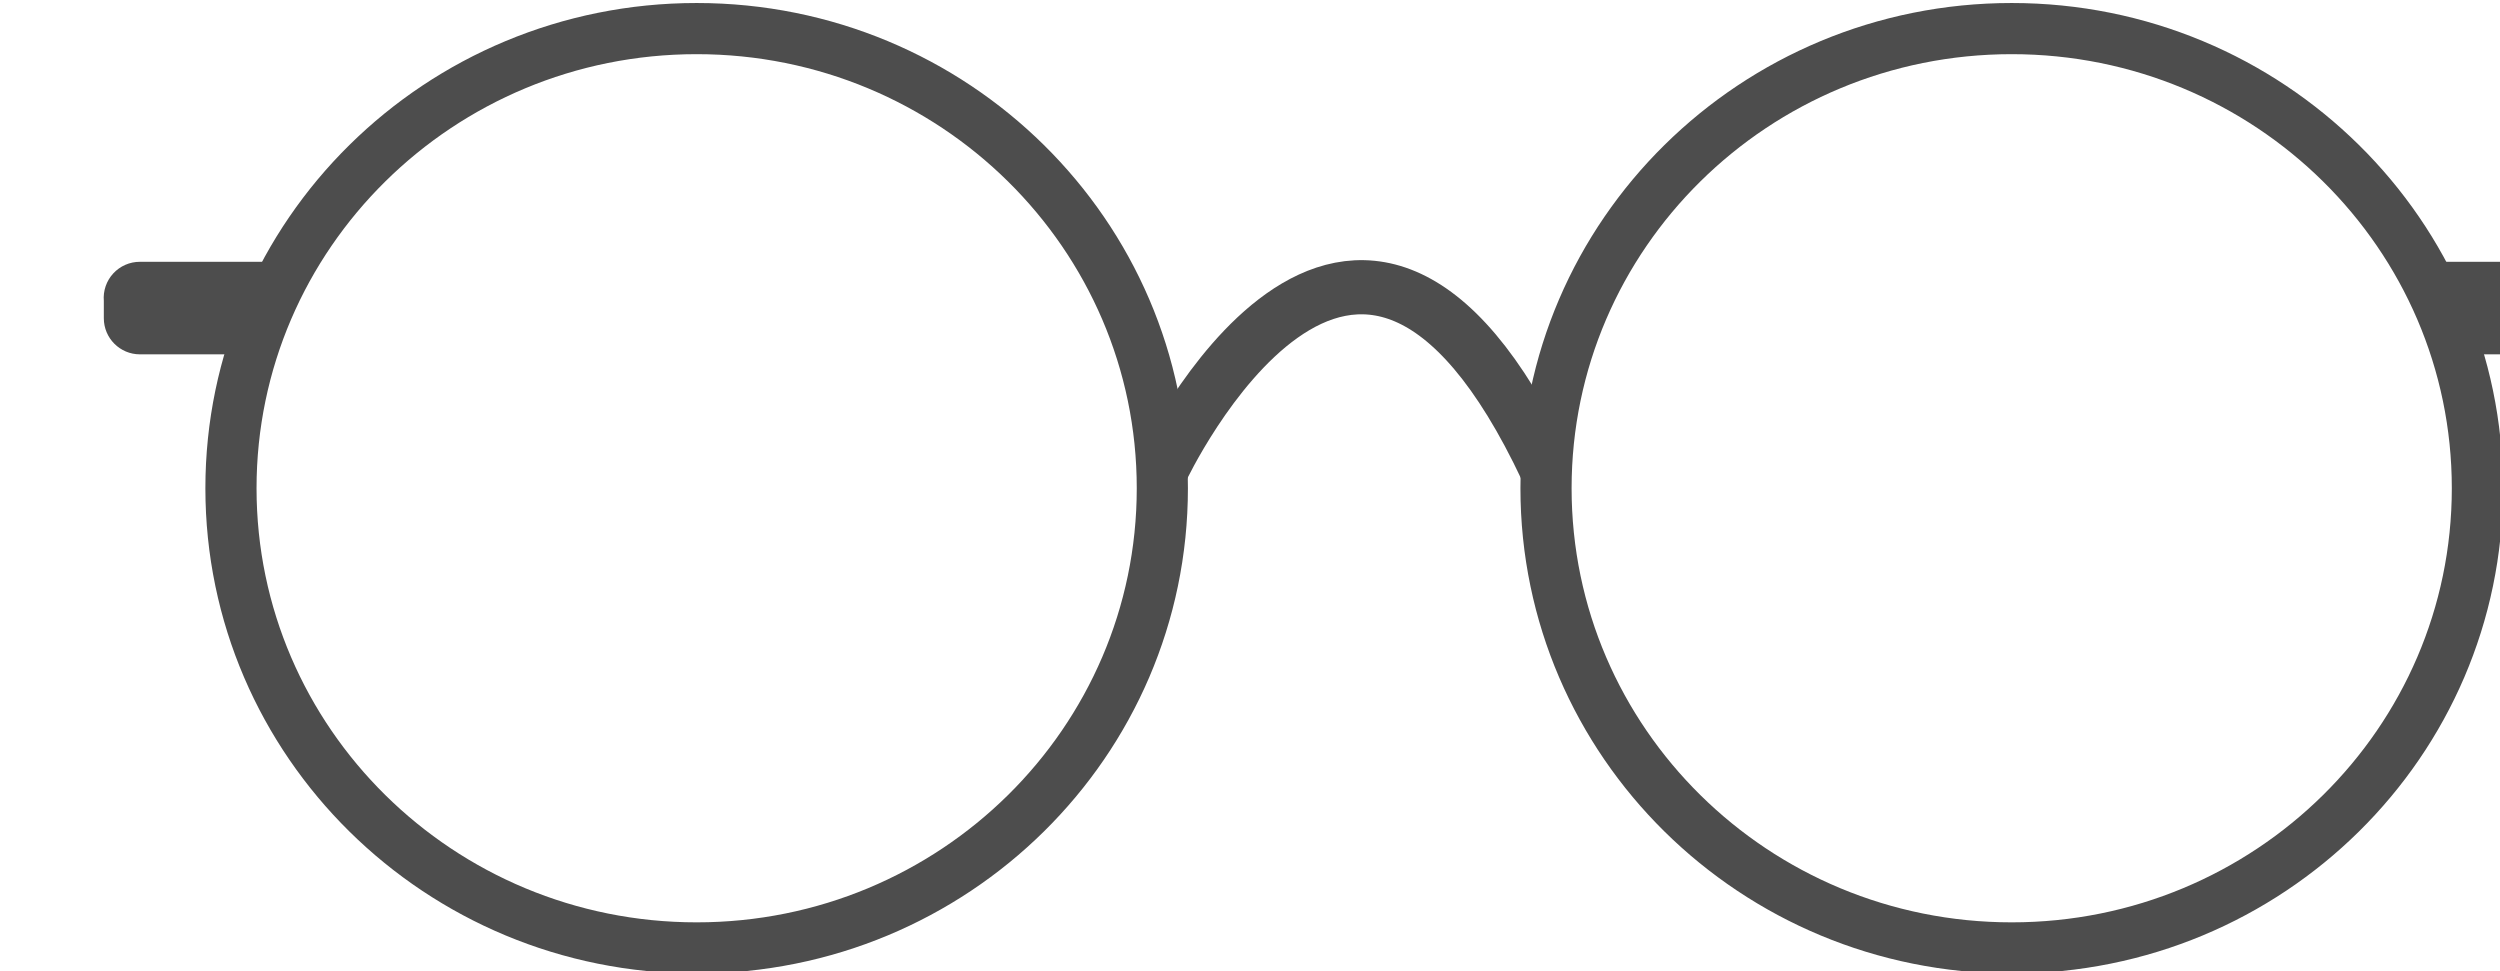
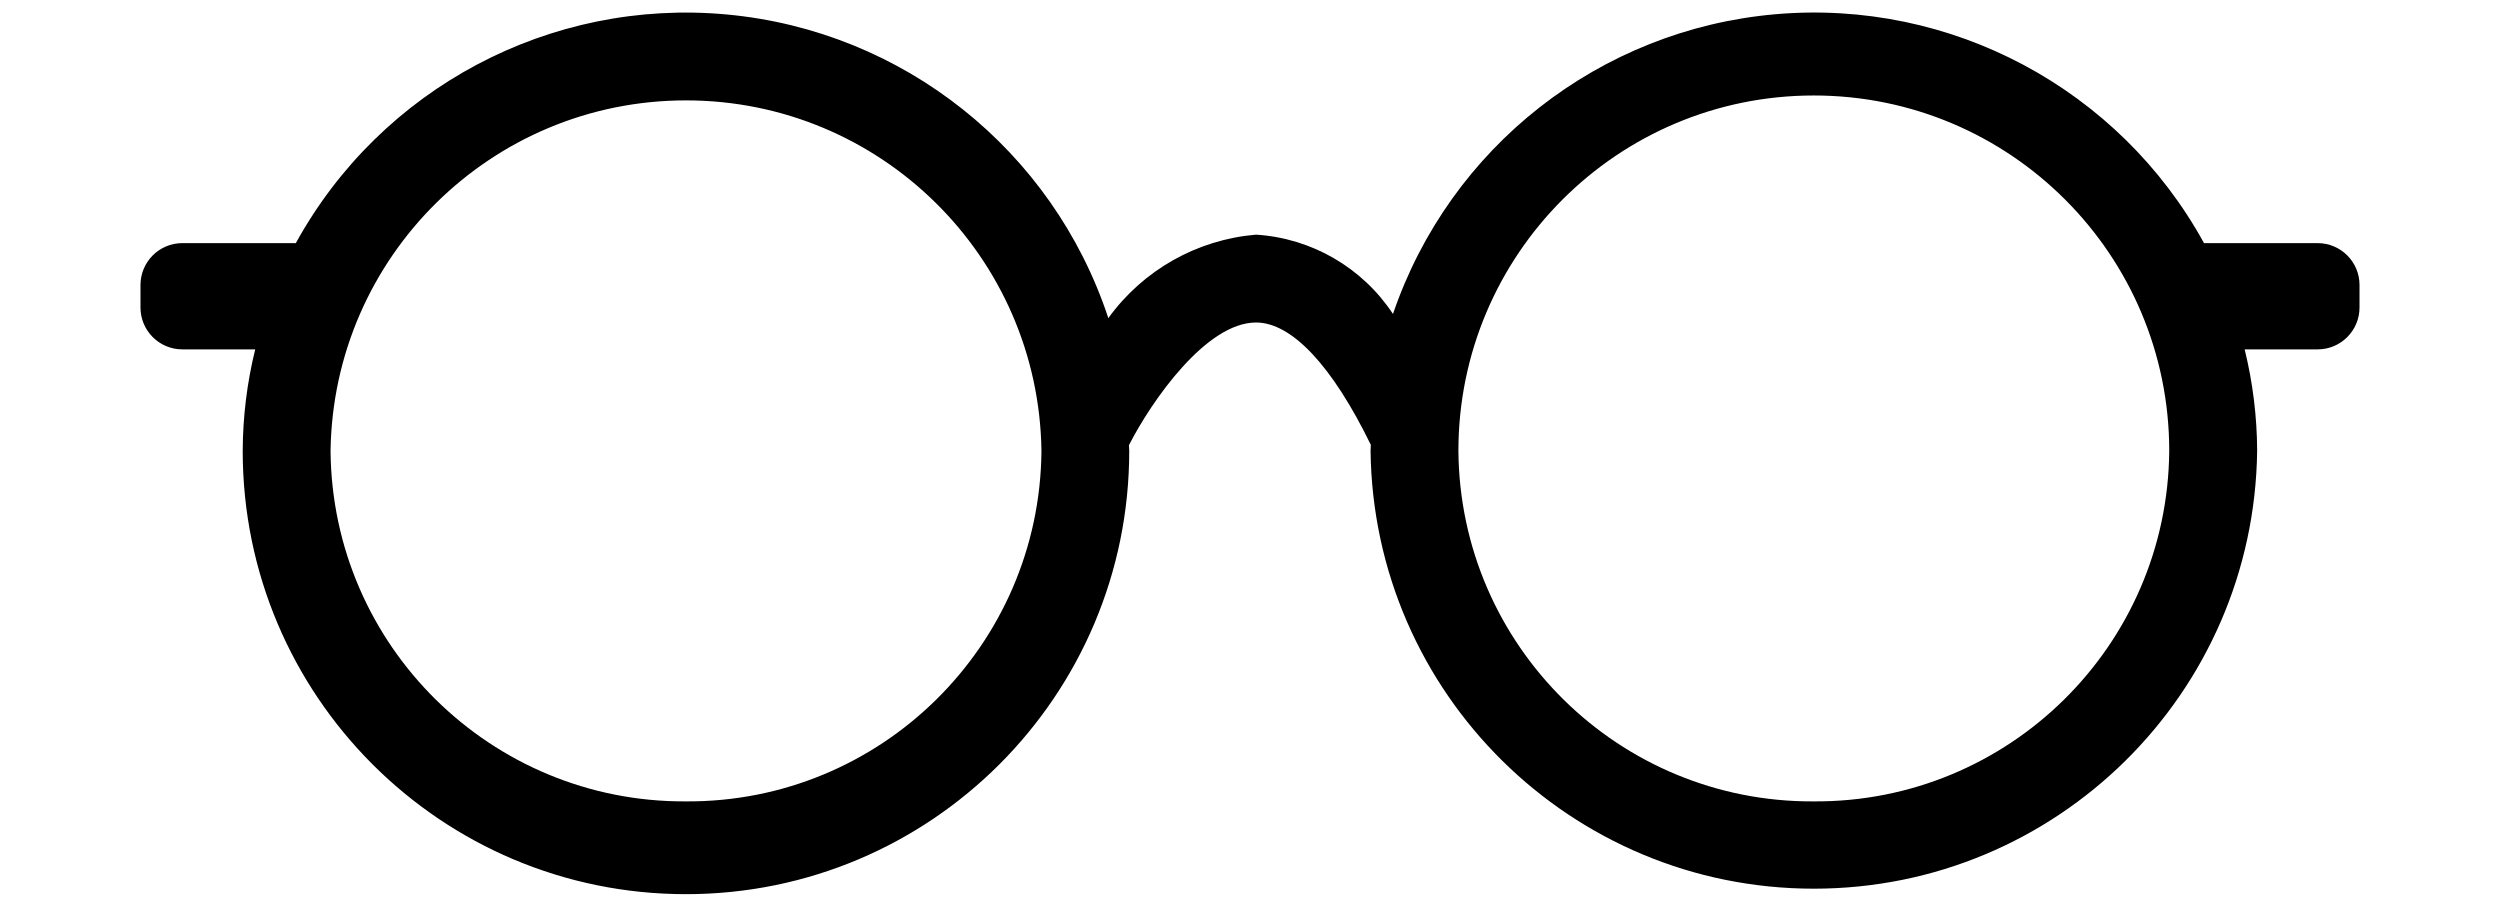
- <svg xmlns="http://www.w3.org/2000/svg" id="Layer_1" data-name="Layer 1">
-   <defs>
-     <style>.cls-1,.cls-2{fill:none;stroke:#4d4d4d;stroke-miterlimit:10;}.cls-1{stroke-width:0.68px;}.cls-2{stroke-width:0.72px;}.cls-3{fill:#4d4d4d;}</style>
-   </defs>
-   <ellipse class="cls-1" cx="9.26" cy="6.49" rx="6.19" ry="6.11" />
-   <ellipse class="cls-1" cx="26.74" cy="6.49" rx="6.19" ry="6.11" />
-   <path class="cls-2" d="M15.44,6.24s2.56-5.45,5.12,0" />
-   <path class="cls-3" d="M33,3.48h1.64a0,0,0,0,1,0,0V4.71a0,0,0,0,1,0,0H33a.48.48,0,0,1-.48-.48V4A.48.48,0,0,1,33,3.48Z" transform="translate(67.13 8.19) rotate(180)" />
-   <path class="cls-3" d="M1.86,3.48H3.5a0,0,0,0,1,0,0V4.71a0,0,0,0,1,0,0H1.86a.48.48,0,0,1-.48-.48V4A.48.48,0,0,1,1.86,3.48Z" />
+ <svg xmlns="http://www.w3.org/2000/svg" id="Layer_1" data-name="Layer 1" viewBox="0 0 36 13">
+   <path d="M33.374,3.501H31.738a6.407,6.407,0,0,0-11.679,1.02,2.557,2.557,0,0,0-1.972-1.142,2.926,2.926,0,0,0-2.127,1.202A6.408,6.408,0,0,0,4.26,3.501H2.626a.603.603,0,0,0-.603.603V4.428a.603.603,0,0,0,.603.603H3.675a6.223,6.223,0,0,0-.18,1.462,6.383,6.383,0,0,0,12.766,0c0-.028-.004-.055-.004-.083.331-.646,1.114-1.766,1.83-1.766.516-0,1.1.627,1.653,1.762-0.0.029-.004.058-.004.087a6.384,6.384,0,0,0,12.767,0,6.222,6.222,0,0,0-.18-1.462H33.374a.603.603,0,0,0,.603-.603V4.104A.603.603,0,0,0,33.374,3.501ZM9.878,11.54a5.089,5.089,0,0,1-5.118-5.047,5.119,5.119,0,0,1,10.237,0A5.089,5.089,0,0,1,9.878,11.54Zm16.241,0a5.088,5.088,0,0,1-5.118-5.047,5.118,5.118,0,0,1,10.236,0A5.088,5.088,0,0,1,26.12,11.54Z" />
</svg>
